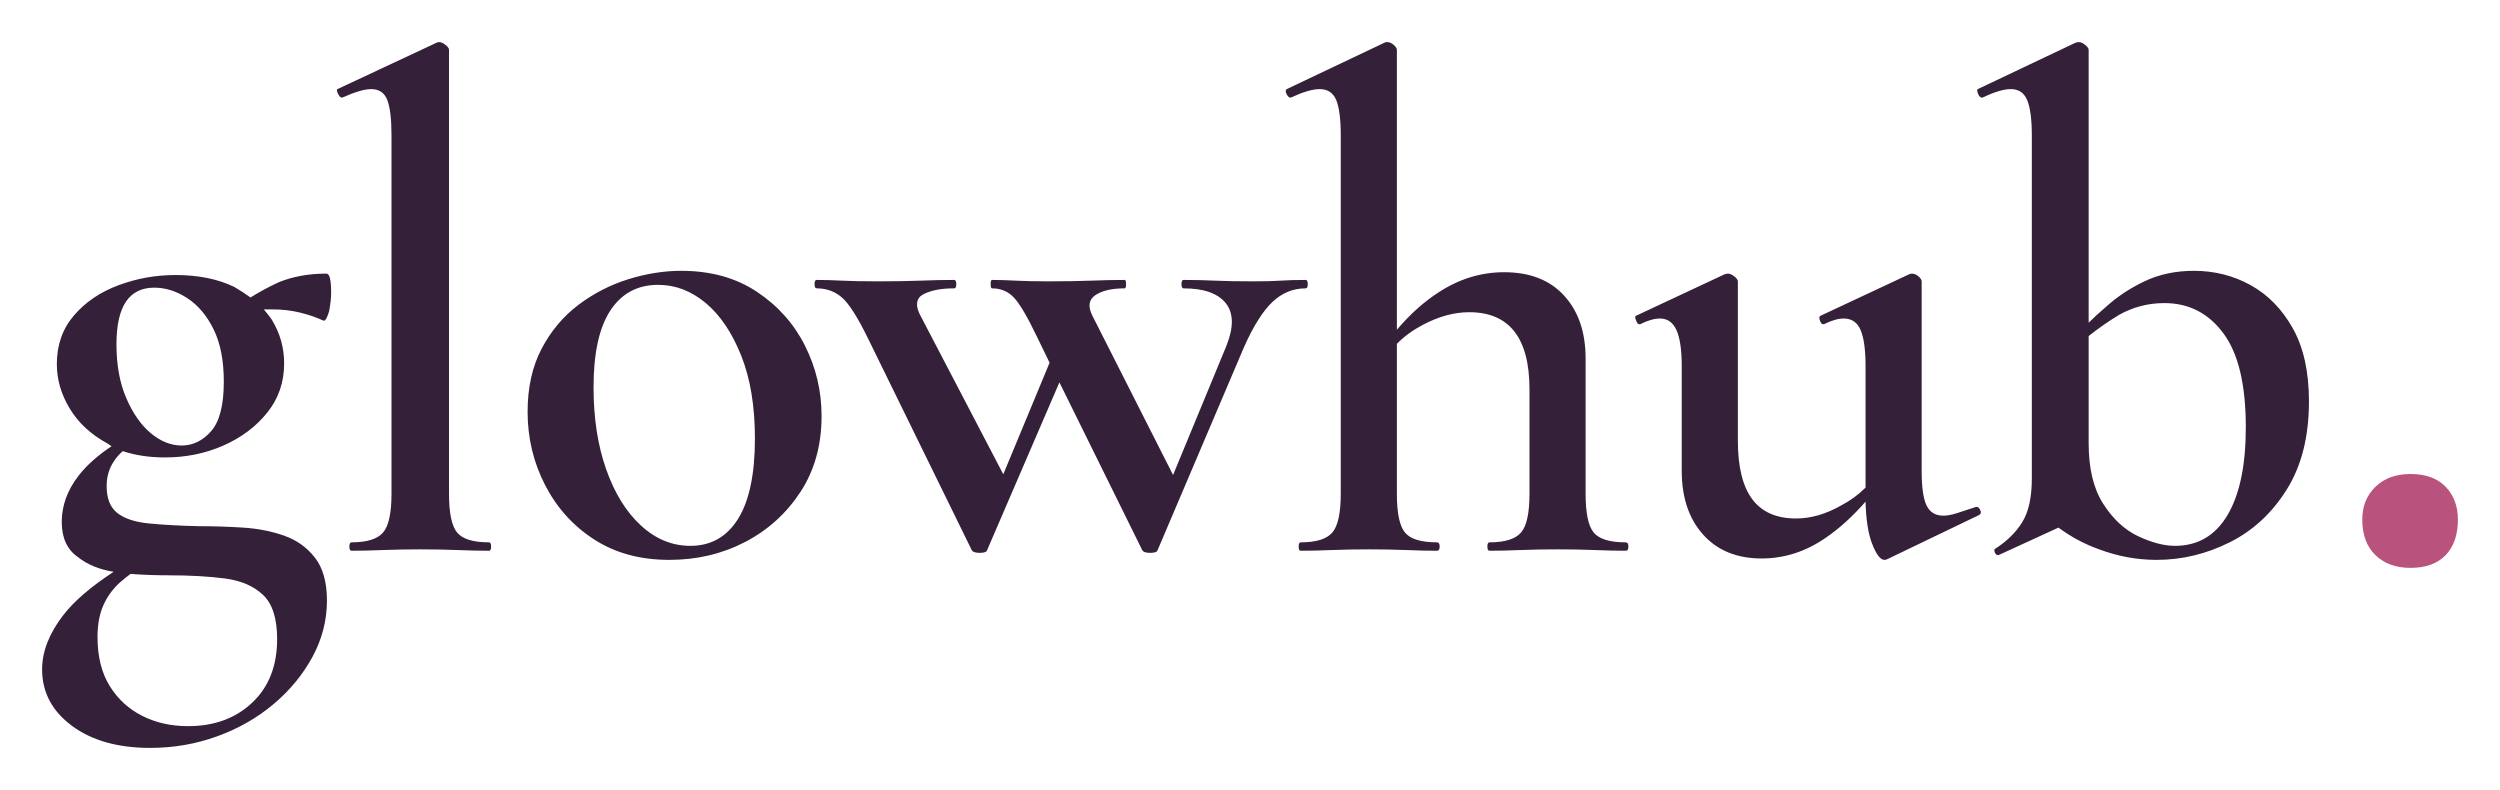
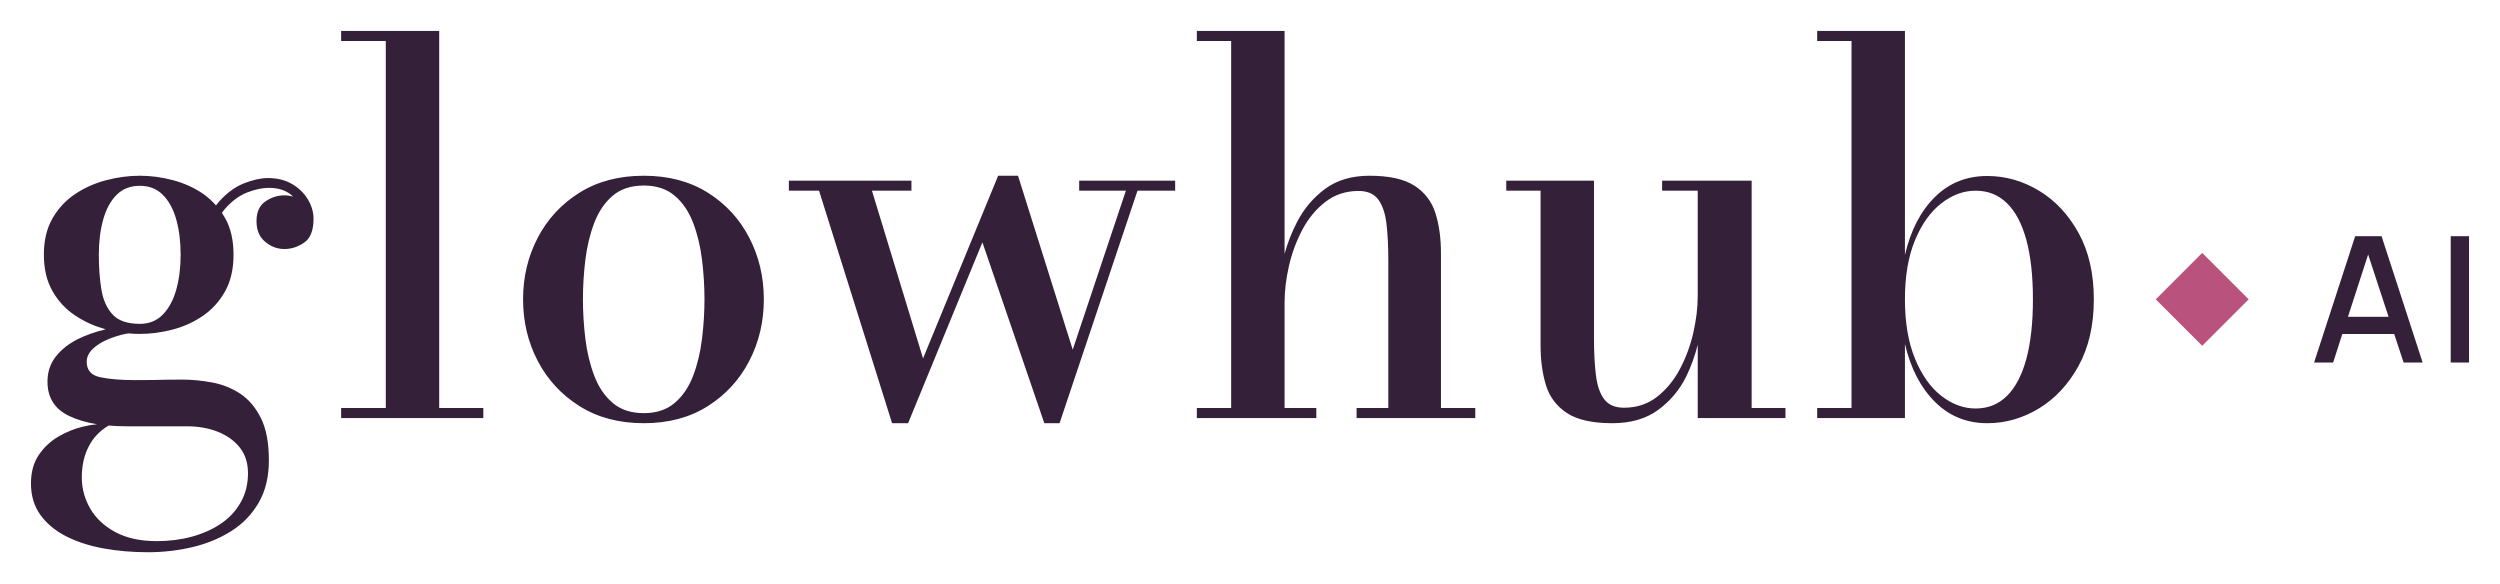
- <svg xmlns="http://www.w3.org/2000/svg" viewBox="-3.3 -78.5 356.33 112.6" role="img" aria-labelledby="t">
-   <path fill="#342038" d="M18.10 28.10Q11.20 28.10 6.95 24.95Q2.70 21.80 2.70 16.90Q2.70 13.10 5.70 9.20Q8 6.20 12.90 3Q9.80 2.50 7.80 0.90Q5.50-0.70 5.50-4.10Q5.50-7.60 7.90-10.70Q9.60-12.90 12.60-14.90Q12.30-15.10 12-15.30Q8.50-17.20 6.65-20.25Q4.80-23.30 4.80-26.60Q4.80-30.70 7.25-33.55Q9.70-36.40 13.60-37.85Q17.50-39.30 21.70-39.30Q26.60-39.30 30.10-37.60Q31.30-36.90 32.40-36.10Q34.50-37.40 36.50-38.30Q39.50-39.50 43.20-39.50Q43.60-39.50 43.75-38.75Q43.90-38 43.90-36.90Q43.90-35.60 43.60-34.10Q43.20-32.80 42.90-32.80Q42.80-32.80 42.80-32.80Q41.30-33.50 39.45-33.95Q37.60-34.40 35.60-34.40Q34.90-34.40 34.30-34.40Q34.90-33.70 35.40-33Q37.20-30.10 37.20-26.70Q37.20-22.70 34.80-19.70Q32.40-16.70 28.55-15Q24.70-13.30 20.20-13.30Q16.90-13.30 14.20-14.20Q13.40-13.50 12.90-12.70Q11.90-11.20 11.90-9.20Q11.90-6.60 13.40-5.40Q14.90-4.20 17.85-3.90Q20.80-3.60 25.10-3.50Q28.20-3.50 31.35-3.30Q34.50-3.10 37.20-2.15Q39.90-1.20 41.60 1Q43.30 3.20 43.30 7.10Q43.30 11.30 41.25 15.10Q39.20 18.90 35.70 21.85Q32.20 24.80 27.65 26.45Q23.10 28.10 18.10 28.10M15.30 3.30Q14.50 3.90 13.70 4.60Q12.20 6 11.40 7.85Q10.60 9.70 10.60 12.30Q10.60 16.50 12.35 19.30Q14.10 22.10 17 23.55Q19.90 25 23.50 25Q29.10 25 32.65 21.65Q36.20 18.30 36.20 12.60Q36.20 8.20 34.20 6.30Q32.20 4.40 28.75 3.95Q25.30 3.50 20.70 3.50Q18 3.50 15.30 3.30M22.60-15Q25-15 26.80-17.05Q28.60-19.10 28.60-24.10Q28.60-28.60 27.15-31.55Q25.70-34.50 23.40-36Q21.10-37.50 18.70-37.50Q16-37.50 14.65-35.50Q13.30-33.50 13.30-29.40Q13.30-25 14.70-21.75Q16.10-18.50 18.20-16.75Q20.30-15 22.60-15M46.80 0Q46.50 0 46.50-0.60Q46.50-1.20 46.80-1.20Q50.10-1.20 51.30-2.60Q52.50-4 52.50-8.10L52.50-59.20Q52.50-62.70 51.90-64.25Q51.30-65.80 49.60-65.80Q48.20-65.80 45.50-64.60Q45.20-64.50 44.90-65.10Q44.60-65.70 44.80-65.80L58.90-72.40Q59.10-72.50 59.30-72.50Q59.70-72.50 60.20-72.10Q60.70-71.70 60.70-71.40L60.70-8.10Q60.70-4 61.85-2.60Q63-1.20 66.40-1.20Q66.70-1.20 66.70-0.60Q66.70 0 66.40 0Q64.50 0 61.95-0.10Q59.40-0.20 56.60-0.20Q53.80-0.20 51.25-0.10Q48.70 0 46.80 0M92.10 1.30Q85.90 1.30 81.40-1.60Q76.90-4.50 74.40-9.35Q71.90-14.20 71.90-19.80Q71.90-25 73.90-28.80Q75.90-32.60 79.15-35.05Q82.40-37.50 86.25-38.70Q90.10-39.90 93.80-39.90Q100.10-39.90 104.60-36.90Q109.10-33.90 111.45-29.20Q113.80-24.50 113.80-19.20Q113.80-13 110.80-8.40Q107.80-3.80 102.90-1.25Q98 1.30 92.10 1.30M95.10-0.70Q99.50-0.70 101.90-4.55Q104.30-8.40 104.30-16Q104.30-22.90 102.35-27.80Q100.40-32.70 97.30-35.30Q94.20-37.90 90.50-37.90Q86.10-37.90 83.70-34.25Q81.30-30.60 81.30-23.30Q81.30-16.70 83.10-11.60Q84.90-6.50 88.05-3.60Q91.20-0.70 95.10-0.70M159.50-0.10L147.70-24L137.40-0.10Q137.30 0.30 136.35 0.30Q135.40 0.30 135.20-0.10L120.40-30.30Q118.20-34.80 116.70-36.10Q115.20-37.40 113.10-37.40Q112.80-37.40 112.80-38Q112.80-38.60 113.10-38.60Q114.70-38.60 116.70-38.50Q118.70-38.40 121.80-38.40Q125.30-38.40 127.90-38.50Q130.50-38.60 132.70-38.60Q133-38.60 133-38Q133-37.40 132.70-37.40Q130-37.40 128.40-36.60Q127.80-36.30 127.60-35.90Q127.10-35 127.90-33.50L139.70-10.90L146.30-26.80L144.60-30.30Q142.50-34.70 141.25-36.05Q140-37.40 138.10-37.40Q137.90-37.40 137.90-38Q137.90-38.60 138.10-38.60Q139.60-38.60 141.45-38.50Q143.30-38.40 146.10-38.40Q149.70-38.40 152.25-38.50Q154.80-38.60 157-38.60Q157.20-38.60 157.20-38Q157.20-37.40 157-37.40Q154.30-37.40 152.85-36.45Q151.40-35.50 152.40-33.50L163.90-10.80L171.50-29.20Q173.10-33.20 171.40-35.30Q169.70-37.40 165.40-37.40Q165.10-37.40 165.10-38Q165.10-38.60 165.40-38.60Q167.70-38.60 169.85-38.50Q172-38.40 175.40-38.40Q177.80-38.40 179.25-38.50Q180.70-38.60 182.80-38.60Q183.10-38.60 183.10-38Q183.10-37.40 182.80-37.40Q180.10-37.40 178.05-35.45Q176-33.50 174-29L161.70-0.10Q161.60 0.30 160.65 0.30Q159.70 0.30 159.50-0.10M182.10 0Q181.80 0 181.80-0.60Q181.80-1.20 182.10-1.20Q185.40-1.20 186.60-2.60Q187.80-4 187.80-8.10L187.80-59.20Q187.80-62.70 187.15-64.25Q186.50-65.80 184.80-65.80Q183.30-65.80 180.70-64.60Q180.40-64.50 180.10-65.05Q179.80-65.60 180.10-65.80L194-72.40Q194.20-72.50 194.30-72.50L194.40-72.50Q194.90-72.50 195.35-72.10Q195.80-71.70 195.80-71.40L195.80-31.50Q198.60-34.80 201.70-36.80Q206.10-39.70 211.10-39.70Q216.60-39.70 219.65-36.35Q222.70-33 222.70-27.40L222.70-8.10Q222.70-4 223.85-2.60Q225-1.20 228.40-1.20Q228.80-1.20 228.80-0.60Q228.80 0 228.40 0Q226.50 0 224.05-0.10Q221.60-0.20 218.70-0.20Q215.90-0.20 213.40-0.10Q210.90 0 209 0Q208.70 0 208.70-0.60Q208.70-1.20 209-1.20Q212.30-1.20 213.50-2.60Q214.70-4 214.70-8.10L214.70-23Q214.70-34 206.10-34Q202.90-34 199.50-32.20Q197.40-31.10 195.80-29.50L195.80-8.10Q195.80-4 196.95-2.60Q198.10-1.20 201.50-1.20Q201.90-1.20 201.90-0.60Q201.90 0 201.50 0Q199.60 0 197.15-0.10Q194.70-0.20 191.80-0.20Q189-0.20 186.50-0.10Q184 0 182.10 0M247.80 1.10Q242.50 1.10 239.45-2.30Q236.40-5.70 236.40-11.40L236.40-26.30Q236.40-29.80 235.65-31.45Q234.90-33.10 233.30-33.10Q232.10-33.10 230.50-32.30Q230.10-32.20 229.90-32.80Q229.70-33.30 229.80-33.40Q229.80-33.50 229.90-33.50L242.50-39.40Q242.80-39.50 243-39.50Q243.40-39.50 243.90-39.10Q244.40-38.70 244.40-38.40L244.40-15.70Q244.40-10.10 246.45-7.35Q248.50-4.60 252.70-4.60Q255.90-4.60 259.20-6.50Q261.10-7.50 262.60-9L262.60-26.30Q262.60-29.80 261.90-31.45Q261.20-33.10 259.50-33.10Q258.30-33.10 256.70-32.30Q256.30-32.20 256.10-32.80Q255.90-33.40 256.20-33.50L268.80-39.40Q269-39.50 269.20-39.50Q269.70-39.50 270.15-39.10Q270.60-38.70 270.60-38.40L270.60-11.30Q270.60-7.90 271.30-6.45Q272-5 273.70-5Q274.50-5 275.60-5.35Q276.70-5.70 278.20-6.20Q278.60-6.40 278.90-5.90Q279.10-5.50 279-5.30Q278.90-5.20 278.80-5.10L265.70 1.20Q265.50 1.30 265.30 1.30Q264.40 1.30 263.50-1.10Q262.70-3.20 262.60-7Q259.90-3.90 257-1.90Q252.70 1.10 247.80 1.10M304.10 1.30Q299.90 1.30 295.90-0.20Q292.80-1.30 290.10-3.30L281.60 0.60Q281.20 0.70 281 0.20Q280.90-0.10 281-0.20Q281-0.30 281.10-0.30Q283.60-1.90 284.95-4.10Q286.30-6.30 286.30-10.30L286.30-59.20Q286.30-62.60 285.65-64.20Q285-65.80 283.30-65.80Q281.80-65.80 279.30-64.60Q278.90-64.50 278.65-65.10Q278.40-65.70 278.60-65.80L292.50-72.40Q292.80-72.50 293-72.50Q293.40-72.50 293.90-72.10Q294.40-71.70 294.40-71.40L294.40-32.50Q295.50-33.60 296.80-34.70Q299.20-36.90 302.35-38.40Q305.50-39.90 309.40-39.90Q313.80-39.90 317.50-37.85Q321.20-35.80 323.50-31.70Q325.80-27.60 325.80-21.30Q325.80-13.80 322.65-8.75Q319.50-3.70 314.50-1.20Q309.50 1.30 304.10 1.30M294.40-30.60L294.40-15.30Q294.40-9.90 296.50-6.65Q298.60-3.40 301.50-2.05Q304.40-0.70 306.70-0.70Q311.60-0.70 314.20-5.10Q316.80-9.50 316.80-17.60Q316.80-26.70 313.60-31Q310.40-35.30 305.20-35.30Q301.70-35.30 298.70-33.60Q296.40-32.20 294.40-30.60" />
-   <path fill="#B9527C" d="M340.28 2.44Q337.15 2.44 335.28 0.63Q333.40-1.19 333.40-4.44Q333.40-7.31 335.28-9.12Q337.15-10.94 340.28-10.94Q343.52-10.94 345.28-9.12Q347.03-7.31 347.03-4.44Q347.03-1.19 345.28 0.63Q343.52 2.44 340.28 2.44" />
+ <svg xmlns="http://www.w3.org/2000/svg" viewBox="-2.7 -81 484.4 113" role="img" aria-labelledby="t">
+   <path fill="#342038" d="M25.95 26Q21.40 26 17.30 25.25Q13.20 24.50 10.05 22.88Q6.90 21.25 5.10 18.73Q3.30 16.20 3.30 12.70Q3.30 9.35 4.85 7.10Q6.40 4.85 8.72 3.53Q11.05 2.20 13.45 1.65Q14.90 1.30 16.10 1.20Q13 0.70 10.70-0.40Q6.50-2.40 6.50-7.05Q6.50-9.85 8.10-11.90Q9.70-13.95 12.40-15.30Q14.85-16.50 17.80-17.20Q14.60-18.05 11.90-19.85Q9.15-21.65 7.48-24.58Q5.80-27.50 5.80-31.65Q5.80-35.80 7.48-38.70Q9.15-41.60 11.90-43.43Q14.65-45.25 17.93-46.10Q21.20-46.95 24.40-46.95Q27.55-46.95 30.78-46.10Q34-45.25 36.65-43.45Q38.05-42.45 39.15-41.20Q39.45-41.60 39.80-42Q42-44.45 44.58-45.48Q47.15-46.50 49.25-46.50Q51.90-46.50 53.88-45.35Q55.85-44.20 56.95-42.37Q58.05-40.55 58.05-38.60Q58.05-35.25 56.25-34Q54.45-32.75 52.40-32.75Q50.35-32.75 48.68-34.15Q47-35.55 47-38.15Q47-40.80 48.73-41.98Q50.45-43.15 52.40-43.15Q53.25-43.15 54.10-42.90Q52.40-44.60 49.40-44.60Q47.55-44.60 45.25-43.73Q42.95-42.85 40.95-40.60Q40.60-40.20 40.30-39.75Q40.60-39.25 40.95-38.70Q42.55-35.80 42.55-31.65Q42.55-27.50 40.93-24.58Q39.30-21.65 36.65-19.83Q34-18 30.78-17.15Q27.55-16.30 24.40-16.30Q23.30-16.30 22.20-16.40Q22-16.35 21.80-16.35Q19.85-15.95 18.10-15.20Q16.35-14.45 15.23-13.35Q14.10-12.25 14.10-10.90Q14.10-8.45 16.75-7.90Q19.40-7.35 23.50-7.35Q25.25-7.35 26.78-7.37Q28.30-7.40 29.75-7.43Q31.20-7.45 32.60-7.45Q35.40-7.45 38.38-6.90Q41.35-6.35 43.83-4.73Q46.30-3.10 47.85 0Q49.40 3.10 49.40 8.20Q49.40 12.95 47.45 16.35Q45.50 19.75 42.15 21.88Q38.80 24 34.63 25Q30.45 26 25.95 26M18.35 1.45Q15.85 2.95 14.60 5.30Q13.15 7.95 13.15 11.50Q13.15 14.70 14.78 17.53Q16.40 20.35 19.65 22.10Q22.90 23.85 27.70 23.85Q31.30 23.85 34.50 22.98Q37.70 22.10 40.13 20.45Q42.55 18.80 43.95 16.32Q45.35 13.85 45.35 10.70Q45.35 7.70 43.75 5.70Q42.15 3.70 39.48 2.65Q36.80 1.60 33.55 1.60L21.95 1.60Q20.05 1.60 18.35 1.45M24.40-18.25Q27.10-18.25 28.85-20.05Q30.60-21.85 31.45-24.87Q32.30-27.90 32.30-31.65Q32.30-35.45 31.45-38.48Q30.60-41.50 28.85-43.25Q27.10-45 24.40-45Q21.65-45 19.90-43.25Q18.15-41.50 17.30-38.48Q16.45-35.45 16.45-31.65Q16.45-27.90 16.95-24.87Q17.45-21.85 19.13-20.05Q20.80-18.25 24.40-18.25M63.40-75L82.40-75L82.40-1.95L90.95-1.95L90.95 0L63.40 0L63.40-1.95L72.05-1.95L72.05-73.05L63.40-73.05M122.05 1Q114.85 1 109.60-2.30Q104.35-5.60 101.50-11.05Q98.65-16.50 98.65-23Q98.65-29.50 101.50-34.95Q104.35-40.40 109.60-43.68Q114.85-46.95 122.05-46.95Q129.20-46.95 134.43-43.68Q139.65-40.40 142.47-34.95Q145.30-29.50 145.30-23Q145.30-16.50 142.47-11.05Q139.65-5.60 134.43-2.30Q129.20 1 122.05 1M122.05-0.95Q125.70-0.95 128.03-2.93Q130.35-4.90 131.60-8.18Q132.85-11.45 133.32-15.35Q133.80-19.25 133.80-23Q133.80-26.80 133.32-30.68Q132.85-34.55 131.60-37.83Q130.35-41.10 128.03-43.08Q125.70-45.05 122.05-45.05Q118.35-45.05 116.02-43.08Q113.70-41.10 112.45-37.83Q111.20-34.55 110.72-30.68Q110.25-26.80 110.25-23Q110.25-19.25 110.72-15.35Q111.20-11.45 112.45-8.18Q113.70-4.90 116.02-2.93Q118.35-0.95 122.05-0.95M206.40-46L225-46L225-44.05L217.70-44.05L202.60 1L199.65 1L187.65-34.05L173.25 1L170.15 1L156-44.05L150.15-44.05L150.15-46L173.90-46L173.90-44.05L166.25-44.05L176.15-11.55L190.70-46.95L194.55-46.95L205.15-13.25L215.45-44.05L206.40-44.05M252.35 0L229.20 0L229.20-1.95L235.85-1.95L235.85-73.05L229.20-73.05L229.20-75L246.20-75L246.20-31.80Q247.05-34.95 248.60-37.95Q250.60-41.85 254.05-44.40Q257.50-46.95 262.65-46.95Q268.35-46.95 271.35-45.03Q274.35-43.10 275.43-39.70Q276.50-36.30 276.50-31.95L276.50-1.95L283.15-1.95L283.15 0L260.15 0L260.15-1.95L266.30-1.95L266.30-30.50Q266.30-34.70 265.93-37.73Q265.55-40.75 264.33-42.37Q263.10-44 260.55-44Q256.85-44 254.13-41.90Q251.40-39.80 249.65-36.50Q247.90-33.20 247.05-29.48Q246.20-25.75 246.20-22.40L246.20-1.95L252.35-1.95M309.70 1Q303.90 1 300.90-0.98Q297.90-2.95 296.85-6.35Q295.80-9.75 295.80-14.10L295.80-44.05L289.15-44.05L289.15-46L306.15-46L306.15-15.50Q306.15-11.30 306.53-8.28Q306.90-5.25 308.15-3.62Q309.40-2 311.95-2Q315.65-2 318.35-4.10Q321.05-6.20 322.80-9.50Q324.55-12.80 325.40-16.55Q326.25-20.30 326.25-23.60L326.25-44.05L319.35-44.05L319.35-46L336.70-46L336.70-1.95L343.25-1.95L343.25 0L326.25 0L326.25-14.20Q325.45-11 324-8Q322.05-4.10 318.55-1.55Q315.05 1 309.70 1M382.35 1Q376.35 1 372.20-3.15Q368.05-7.30 366.40-14.35L366.40 0L349.40 0L349.40-1.95L356.05-1.95L356.05-73.05L349.40-73.05L349.40-75L366.40-75L366.40-31.60Q368.05-38.70 372.18-42.80Q376.30-46.90 382.35-46.90Q387.65-46.90 392.38-44.05Q397.10-41.20 400.05-35.85Q403-30.50 403-23Q403-15.50 400.05-10.12Q397.10-4.75 392.38-1.87Q387.65 1 382.35 1M380.10-1.85Q383.70-1.85 386.18-4.30Q388.65-6.75 389.93-11.48Q391.20-16.20 391.20-23Q391.20-29.80 389.93-34.50Q388.65-39.20 386.18-41.62Q383.70-44.05 380.10-44.05Q376.60-44.05 373.45-41.60Q370.30-39.15 368.35-34.45Q366.40-29.75 366.40-23Q366.40-16.25 368.35-11.50Q370.30-6.75 373.45-4.30Q376.60-1.85 380.10-1.85" />
+   <path fill="#B9527C" d="M424 -32L433 -23L424 -14L415 -23Z" />
+   <path fill="#342038" d="M449.37-10.76L445.68-10.76L453.64-35.24L458.75-35.24L466.71-10.76L463.02-10.76L461.20-16.29L451.15-16.29L449.37-10.76M452.24-19.62L460.11-19.62L456.15-31.69M475.70-10.76L472.15-10.76L472.15-35.24L475.70-35.24" />
</svg>
